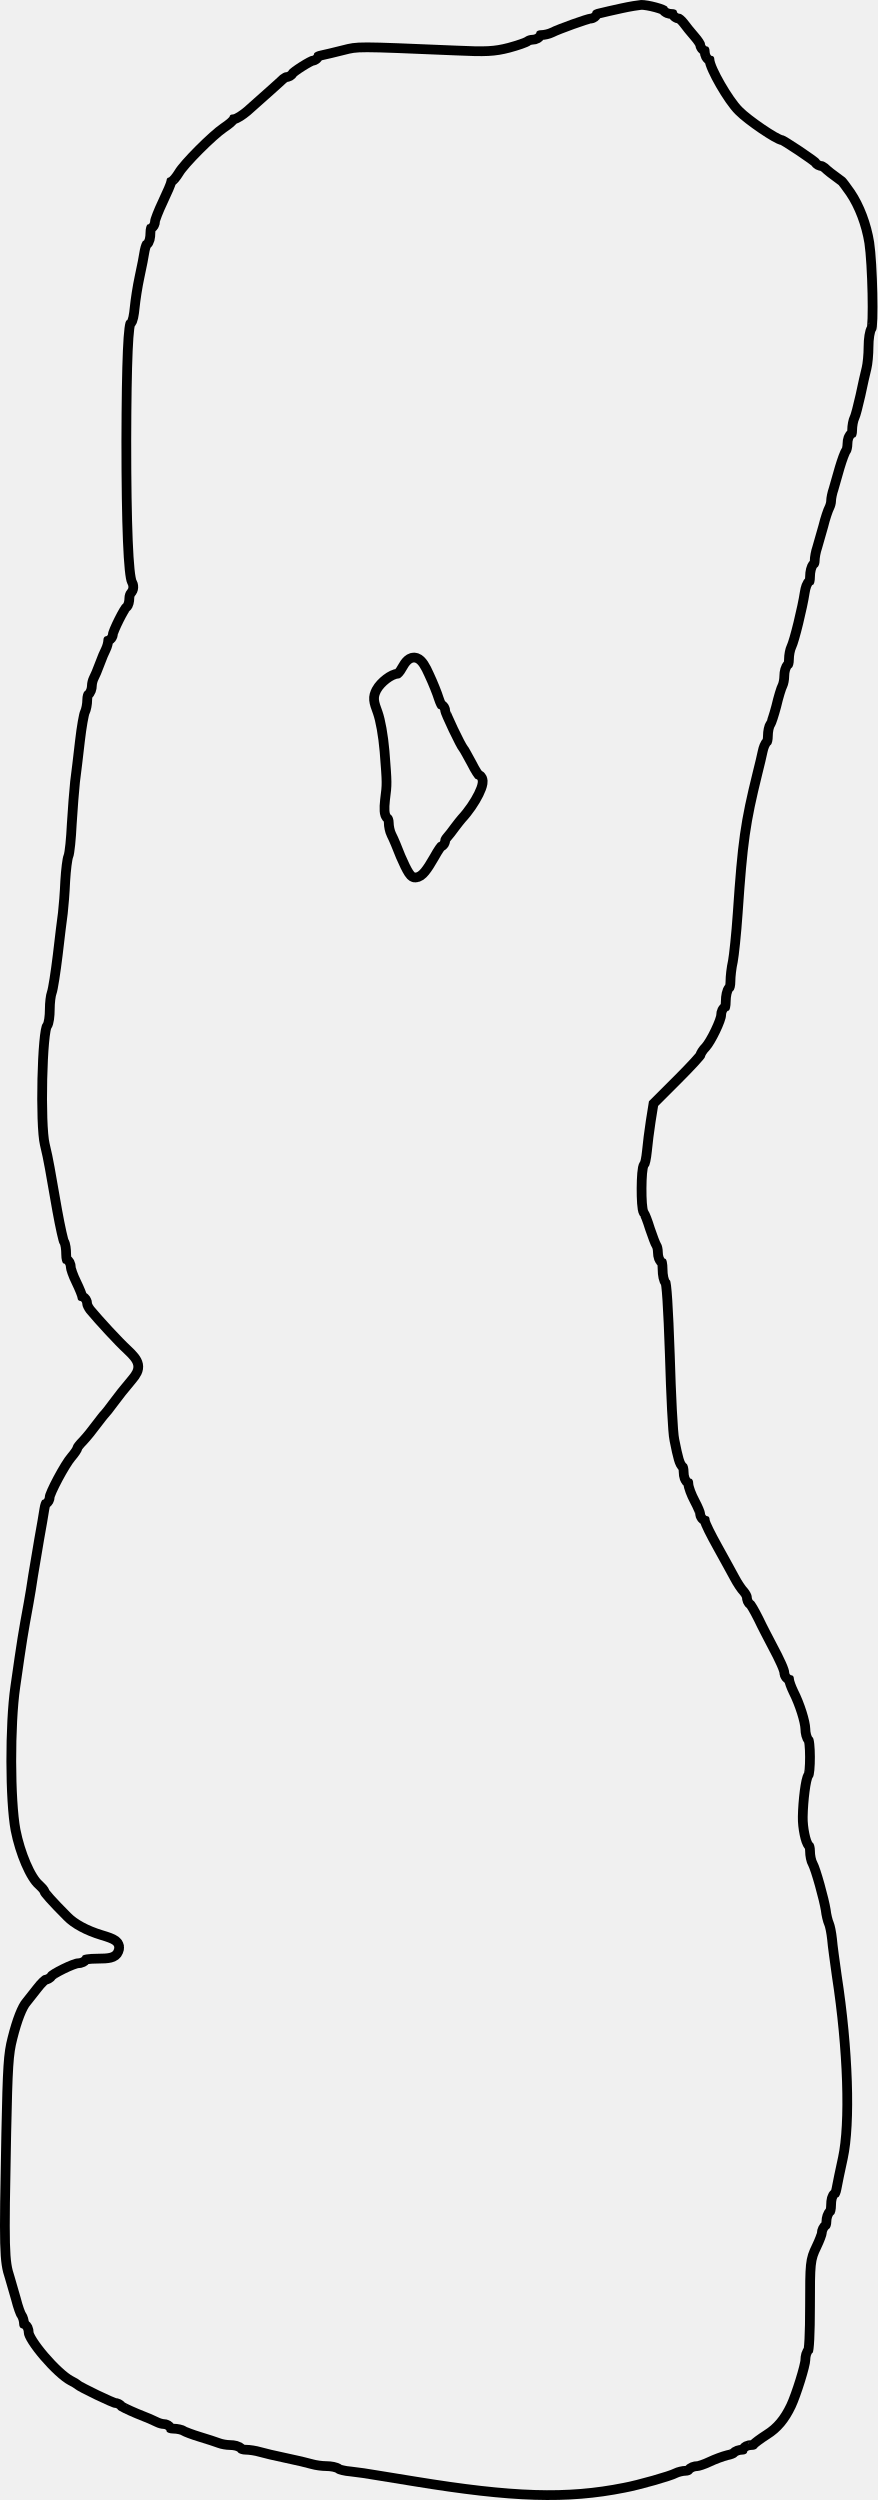
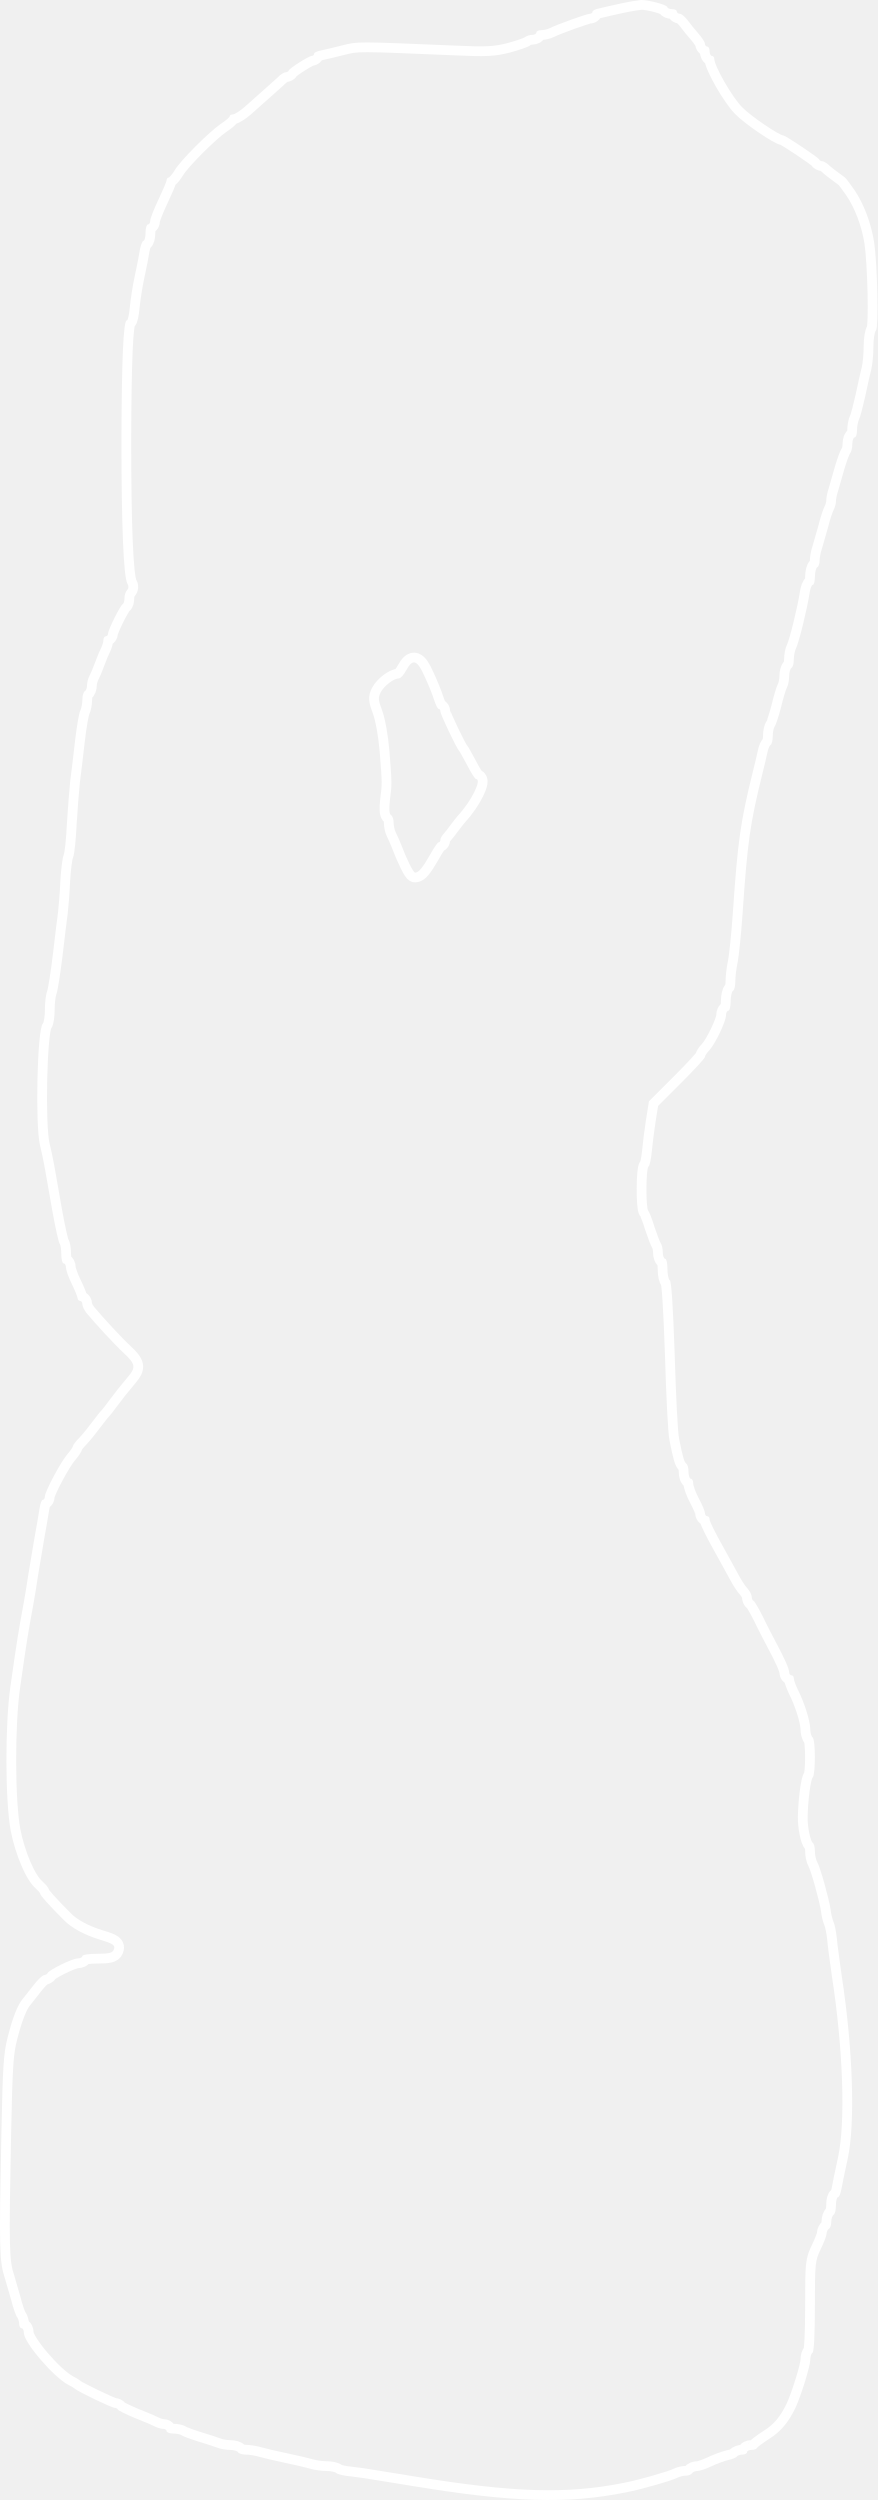
<svg xmlns="http://www.w3.org/2000/svg" width="1080" height="3077" viewBox="0 0 1080 3077" fill="none">
  <mask id="path-1-inside-1_489_2962" fill="white">
    <path d="M763.885 4.33C753.515 6.634 741.705 9.226 737.384 10.378C732.776 11.242 729.319 12.971 729.319 14.411C729.319 15.851 727.591 17.003 725.862 17.003C722.118 17.003 685.247 30.252 676.894 34.572C674.013 36.013 669.117 37.165 665.948 37.165C662.78 37.165 660.187 38.317 660.187 40.045C660.187 41.485 657.883 42.925 655.002 42.925C652.122 42.925 648.665 44.077 646.937 45.229C645.497 46.669 635.415 50.126 624.757 53.006C608.05 57.326 598.257 57.902 561.386 56.174C437.525 50.99 440.694 50.99 421.106 55.886C410.736 58.478 398.926 61.359 394.606 62.223C389.997 63.087 386.54 64.815 386.54 66.255C386.54 67.695 385.1 68.847 383.66 68.847C380.203 68.847 356.583 83.825 355.431 86.705C354.855 88.145 353.127 89.009 351.398 89.009C349.958 89.009 347.078 90.737 344.773 92.465C341.029 96.21 318.561 116.083 300.414 132.213C294.941 136.821 288.604 140.854 286.587 140.854C284.571 140.854 282.843 141.718 282.843 142.87C282.843 144.31 277.946 148.342 271.897 152.375C257.782 161.879 221.776 197.882 215.151 209.403C211.982 214.588 208.526 218.62 207.374 218.62C206.221 218.62 205.069 220.06 205.069 221.788C205.069 223.516 200.46 234.173 194.988 245.694C189.515 257.215 184.906 269.024 184.906 271.616C184.906 274.209 183.754 276.225 182.025 276.225C180.585 276.225 179.145 280.833 179.145 286.306C179.145 291.778 177.993 296.387 176.552 296.387C175.4 296.387 173.384 301.283 172.232 307.043C171.367 313.092 168.487 327.781 165.895 339.59C163.302 351.399 160.71 368.681 159.846 377.609C158.981 386.826 157.541 394.315 156.101 394.315C151.78 394.315 149.764 443.855 149.476 542.647C149.476 646.336 152.068 709.125 156.677 718.054C158.693 721.51 158.405 724.391 156.389 726.407C154.661 728.135 153.22 732.455 153.22 735.912C153.22 739.368 152.356 742.824 151.204 743.4C148.324 744.552 133.057 775.083 133.057 779.691C133.057 781.419 131.905 783.148 130.176 783.148C128.736 783.148 127.296 785.164 127.296 787.468C127.296 789.772 126.144 794.093 124.703 796.973C123.263 799.565 119.807 807.63 117.214 814.83C114.622 822.031 111.165 830.096 109.725 832.688C108.285 835.568 107.132 840.465 107.132 843.345C107.132 846.513 105.98 849.969 104.252 850.833C102.812 851.698 101.371 856.306 101.371 861.202C101.371 865.811 100.219 871.859 98.779 874.74C97.339 877.332 94.458 893.749 92.442 911.319C90.426 928.6 87.833 951.354 86.393 961.723C85.241 972.092 83.512 995.422 82.36 1013.57C81.496 1031.71 79.768 1049.28 78.328 1052.45C76.887 1055.62 75.159 1069.73 74.295 1084.13C73.719 1098.25 72.278 1115.82 71.414 1123.02C70.262 1130.22 67.67 1153.55 65.077 1174.86C62.485 1196.17 59.316 1216.62 57.876 1220.37C56.436 1224.11 55.284 1233.91 55.284 1241.97C55.284 1250.32 54.131 1258.39 52.691 1259.83C45.778 1267.03 43.185 1384.54 49.235 1409.6C51.251 1417.38 53.843 1430.34 55.284 1438.4C56.724 1446.18 60.757 1469.8 64.501 1490.82C68.246 1511.56 72.278 1529.71 73.431 1530.86C74.583 1532.01 75.447 1538.06 75.447 1544.11C75.447 1550.16 76.887 1555.05 78.328 1555.05C80.056 1555.05 81.208 1557.36 81.208 1560.24C81.208 1563.12 84.377 1572.33 88.409 1580.4C92.442 1588.75 95.611 1596.53 95.611 1598.26C95.611 1599.7 97.051 1601.14 98.491 1601.14C100.219 1601.14 101.371 1603.15 101.371 1605.46C101.371 1607.76 103.676 1612.37 106.268 1615.83C117.79 1629.65 141.122 1655 152.644 1665.65C166.471 1678.62 167.335 1682.94 158.117 1693.88C146.307 1707.99 143.139 1712.03 134.497 1723.55C129.888 1729.88 125.28 1735.64 124.415 1736.51C123.263 1737.37 118.943 1743.13 114.046 1749.47C109.437 1755.81 102.236 1764.73 97.915 1769.34C93.306 1773.95 89.85 1778.56 89.85 1779.71C89.85 1780.86 86.969 1785.18 83.224 1789.5C74.871 1799.01 55.284 1835.88 55.284 1841.64C55.284 1843.94 54.131 1845.96 52.691 1845.96C51.251 1845.96 49.523 1850.85 48.658 1856.61C47.794 1862.66 44.914 1879.08 42.321 1893.48C40.017 1907.59 36.56 1927.76 34.832 1938.13C33.392 1948.49 30.799 1963.76 29.359 1971.82C22.158 2011.28 21.582 2014.45 12.94 2074.94C6.027 2122.46 6.315 2216.36 13.228 2253.51C18.989 2282.89 32.24 2314.29 43.762 2324.08C46.93 2326.96 49.523 2329.84 49.523 2330.99C49.523 2332.72 59.892 2344.53 78.616 2363.25C88.121 2373.04 104.252 2381.68 123.263 2387.44C139.682 2392.34 142.274 2394.36 139.97 2399.83C138.53 2403.57 134.209 2404.72 119.807 2404.72C109.437 2404.72 101.371 2405.88 101.371 2407.61C101.371 2409.05 98.491 2410.49 95.323 2410.49C88.985 2410.49 60.468 2424.6 58.74 2428.34C58.164 2429.78 56.148 2430.65 54.419 2430.94C52.403 2430.94 46.354 2436.7 40.881 2443.9C35.408 2450.81 29.359 2458.3 27.919 2460.31C21.87 2467.23 15.245 2484.22 9.484 2507.26C4.299 2527.42 3.435 2542.98 1.706 2625.35C-1.174 2769.08 -0.886 2783.48 6.315 2805.08C7.467 2809.11 10.924 2820.63 13.805 2831C16.397 2841.37 19.854 2850.87 21.294 2852.31C22.446 2854.04 23.598 2857.5 23.598 2860.38C23.598 2863.26 25.038 2865.56 26.479 2865.56C28.207 2865.56 29.359 2868.16 29.359 2871.32C29.359 2883.13 65.941 2925.76 84.088 2935.27C88.121 2937.28 91.866 2939.59 92.73 2940.45C95.611 2943.33 137.378 2963.49 140.834 2963.49C142.563 2963.49 144.579 2964.36 145.155 2965.8C145.731 2966.95 155.237 2971.56 166.183 2976.17C177.417 2980.49 188.65 2985.38 191.243 2986.82C194.123 2988.26 198.444 2989.41 200.749 2989.41C203.053 2989.41 205.069 2990.57 205.069 2992.29C205.069 2993.73 208.814 2995.17 213.135 2995.17C217.455 2995.17 222.352 2996.33 223.792 2997.48C225.521 2998.63 234.45 3002.09 243.956 3004.97C253.462 3007.85 264.119 3011.3 267.864 3012.74C271.609 3014.18 278.234 3015.34 282.843 3015.34C287.451 3015.34 292.06 3016.49 292.924 3018.22C293.788 3019.66 298.109 3021.1 302.142 3021.1C306.463 3021.1 313.664 3022.25 318.561 3023.69C323.458 3025.13 337.86 3028.59 350.534 3031.18C363.208 3033.77 377.611 3037.23 382.508 3038.67C387.404 3040.11 395.758 3041.26 401.231 3041.26C406.704 3041.26 412.465 3042.41 413.905 3043.85C415.633 3045.29 423.411 3047.31 431.188 3047.88C439.253 3048.75 453.368 3050.76 462.873 3052.49C472.379 3053.93 493.119 3057.39 508.961 3059.98C630.23 3079.85 697.922 3082.16 769.646 3067.76C786.929 3064.59 827.544 3053.07 833.593 3049.61C836.473 3048.17 841.37 3047.02 844.251 3047.02C847.419 3047.02 850.876 3045.58 851.74 3044.14C852.604 3042.41 855.773 3041.26 858.653 3041.26C861.246 3041.26 869.023 3038.67 875.648 3035.5C882.273 3032.33 891.779 3028.87 896.388 3027.72C901.284 3026.86 905.893 3024.84 906.757 3023.69C907.622 3022.25 910.79 3021.1 913.959 3021.1C916.839 3021.1 919.432 3019.66 919.432 3018.22C919.432 3016.49 922.024 3015.34 924.904 3015.34C928.073 3015.34 930.953 3014.47 931.53 3013.03C932.106 3011.88 939.019 3006.7 947.084 3001.51C960.911 2992.87 970.704 2981.06 979.058 2963.49C985.683 2949.38 997.205 2912.51 997.205 2905.02C997.205 2900.99 998.357 2896.67 1000.09 2895.81C1001.81 2894.65 1002.97 2872.48 1002.97 2838.49C1002.97 2785.21 1003.25 2782.61 1010.17 2768.21C1014.2 2759.86 1017.37 2751.51 1017.37 2749.2C1017.37 2746.9 1018.81 2744.02 1020.25 2743.15C1021.98 2742.29 1023.13 2738.26 1023.13 2734.51C1023.13 2730.77 1024.57 2726.74 1026.01 2725.87C1027.74 2725.01 1028.89 2719.54 1028.89 2714.06C1028.89 2708.59 1030.04 2704.27 1031.48 2704.27C1032.63 2704.27 1034.65 2699.95 1035.52 2694.77C1036.38 2689.87 1039.84 2672.88 1043.29 2657.32C1052.8 2613.54 1049.92 2521.95 1035.8 2430.65C1033.5 2413.94 1030.62 2393.78 1030.04 2386C1029.18 2377.94 1027.45 2369.01 1026.01 2365.84C1024.57 2362.67 1022.84 2355.47 1022.27 2350C1020.25 2336.75 1009.59 2298.16 1005.85 2291.82C1004.12 2288.94 1002.97 2282.89 1002.97 2278.28C1002.97 2273.39 1001.81 2269.07 1000.37 2268.2C997.493 2266.19 993.748 2248.62 994.036 2236.23C994.324 2216.64 997.781 2189.86 1000.37 2187.55C1003.83 2183.81 1003.83 2140.61 1000.09 2138.3C998.645 2137.44 997.205 2132.25 997.205 2127.36C996.917 2117.56 990.004 2095.39 981.938 2079.55C979.346 2074.07 977.041 2068.02 977.041 2065.72C977.041 2063.7 975.889 2061.98 974.161 2061.98C972.721 2061.98 971.28 2060.25 971.28 2058.23C971.28 2053.91 965.807 2041.53 955.15 2021.65C951.405 2014.45 943.916 2000.34 939.019 1989.97C933.834 1979.6 928.649 1970.67 927.497 1970.38C926.057 1969.81 925.193 1967.5 925.193 1965.2C925.193 1962.9 922.888 1958.58 920.296 1955.41C917.415 1952.53 912.518 1945.04 909.35 1938.99C906.181 1932.94 896.676 1915.95 888.61 1901.26C880.257 1886.28 873.344 1872.46 873.344 1870.15C873.344 1867.85 872.191 1866.12 870.463 1866.12C869.023 1866.12 867.583 1864.39 867.583 1862.09C867.583 1860.07 864.414 1852.29 860.381 1844.81C856.349 1837.32 853.18 1828.68 853.18 1825.51C853.18 1822.63 852.028 1820.04 850.3 1820.04C848.859 1820.04 847.419 1816.29 847.419 1811.68C847.419 1806.79 846.267 1802.47 844.827 1801.6C842.234 1799.87 840.506 1794.11 835.897 1771.07C834.169 1763.87 831.865 1717.21 830.424 1667.38C828.408 1609.2 826.392 1576.37 824.375 1575.79C822.935 1575.21 821.495 1568.88 821.495 1561.97C821.495 1555.05 820.343 1549.29 818.614 1549.29C817.174 1549.29 815.734 1545.55 815.734 1541.23C815.734 1536.91 814.582 1532.01 813.429 1530.57C812.277 1528.84 808.821 1519.91 805.652 1510.41C802.772 1500.9 799.315 1491.98 797.875 1490.25C794.706 1486.79 794.994 1437.83 798.163 1435.81C799.603 1434.95 801.331 1426.59 802.195 1417.67C803.06 1408.45 805.076 1392.03 806.804 1381.09L809.973 1361.21L838.778 1332.41C854.62 1316.57 867.583 1302.46 867.583 1301.02C867.583 1299.58 869.887 1295.83 873.056 1292.66C880.257 1284.89 893.507 1257.24 893.507 1250.04C893.507 1246.58 894.947 1243.99 896.388 1243.99C898.116 1243.99 899.268 1238.8 899.268 1232.75C899.268 1226.42 900.708 1220.37 902.149 1219.5C903.877 1218.64 905.029 1213.46 905.029 1207.98C905.029 1202.51 906.181 1191.85 907.91 1184.37C909.35 1176.88 912.23 1149.8 913.959 1124.46C920.008 1035.74 923.176 1013.86 938.155 953.082C940.747 942.713 943.628 930.904 944.492 926.296C945.356 921.975 947.084 917.655 948.525 916.791C949.965 915.927 951.117 911.031 951.117 905.846C951.117 900.95 952.269 895.477 953.709 893.749C954.862 892.309 958.318 881.94 961.199 870.995C963.791 859.762 967.248 848.529 968.688 845.937C970.128 843.057 971.28 837.008 971.28 832.4C971.28 827.503 972.721 822.895 974.161 822.031C975.889 821.167 977.041 816.559 977.041 811.662C977.041 807.054 978.194 801.005 979.634 798.125C983.378 790.924 993.748 748.009 996.341 730.439C997.205 724.679 998.933 719.782 1000.37 719.782C1001.81 719.782 1002.97 715.462 1002.97 709.99C1002.97 704.517 1004.41 699.045 1005.85 698.181C1007.57 697.317 1008.73 693.572 1008.73 690.404C1008.73 686.948 1009.88 680.323 1011.61 675.427C1013.05 670.53 1016.5 658.721 1019.1 649.217C1021.4 639.712 1024.86 629.631 1026.3 627.039C1027.74 624.158 1028.89 619.838 1028.89 616.958C1028.89 614.365 1030.04 608.317 1031.77 603.421C1033.21 598.524 1036.67 586.715 1039.26 577.21C1042.14 567.706 1045.31 558.777 1046.75 557.337C1047.9 555.609 1049.05 550.712 1049.05 546.392C1049.05 542.071 1050.49 538.327 1051.93 538.327C1053.66 538.327 1054.81 534.295 1054.81 529.686C1054.81 524.79 1055.97 518.741 1057.41 515.861C1058.85 513.269 1062.02 500.596 1064.9 487.923C1067.49 475.25 1070.95 460.272 1072.39 454.512C1073.83 448.751 1074.98 436.366 1074.98 426.862C1074.98 417.645 1076.42 408.428 1078.15 406.7C1081.6 403.244 1079.88 324.613 1075.84 297.827C1072.1 274.497 1063.17 250.879 1051.65 233.885C1046.46 226.397 1041.28 219.484 1040.12 218.62C1027.74 209.691 1021.98 205.083 1018.81 201.915C1016.5 200.187 1013.62 198.458 1012.18 198.458C1010.46 198.458 1008.73 197.594 1008.15 196.154C1007.29 193.85 966.672 166.776 964.367 166.776C959.182 166.776 924.328 143.158 913.671 132.213C901.572 120.404 879.105 81.232 879.105 72.304C879.105 70.575 877.952 68.847 876.224 68.847C874.784 68.847 873.344 66.255 873.344 63.087C873.344 59.919 872.191 57.326 870.463 57.326C869.023 57.326 867.583 55.598 867.583 53.582C867.583 51.854 863.838 46.093 859.517 41.197C855.197 36.3 849.148 28.812 845.979 24.492C842.81 20.459 838.778 17.003 836.761 17.003C834.745 17.003 833.017 15.563 833.017 14.123C833.017 12.395 830.424 11.242 827.256 11.242C824.087 11.242 821.495 10.09 821.495 8.938C821.495 6.058 797.875 -0.279 788.945 0.01C785.489 0.298 774.255 2.026 763.885 4.33ZM522.788 832.976C527.396 842.769 532.581 855.73 534.31 861.49C536.326 867.539 538.63 872.435 539.783 872.435C541.223 872.435 542.087 873.875 542.087 875.892C542.087 879.348 562.25 921.687 565.131 924.28C565.995 925.144 570.316 933.208 575.213 942.137C579.821 951.354 584.718 958.843 585.87 958.843C593.648 958.843 580.109 986.205 563.691 1003.77C562.25 1005.5 558.218 1010.4 555.049 1014.72C551.881 1019.33 547.56 1024.51 545.832 1026.53C543.815 1028.83 542.087 1031.71 542.087 1033.44C542.087 1035.17 541.223 1036.61 540.071 1036.61C538.63 1036.61 534.022 1043.52 529.413 1051.87C520.195 1068 515.298 1074.05 510.978 1074.05C508.673 1074.05 500.896 1058.5 492.542 1036.61C490.814 1032.58 488.51 1027.1 487.07 1024.51C485.629 1021.63 484.477 1016.16 484.477 1012.42C484.477 1008.38 483.037 1004.35 481.309 1003.2C479.004 1002.05 478.716 995.71 479.868 985.053C482.461 964.891 482.461 964.603 479.292 924.28C477.564 904.118 474.107 885.108 470.651 875.315C465.466 861.49 465.178 858.898 468.634 851.986C472.955 843.921 484.765 834.992 490.814 834.992C493.119 834.992 497.151 830.384 500.032 824.911C508.097 810.222 513.57 811.95 522.788 832.976Z" />
  </mask>
-   <path d="M763.885 4.33C753.515 6.634 741.705 9.226 737.384 10.378C732.776 11.242 729.319 12.971 729.319 14.411C729.319 15.851 727.591 17.003 725.862 17.003C722.118 17.003 685.247 30.252 676.894 34.572C674.013 36.013 669.117 37.165 665.948 37.165C662.78 37.165 660.187 38.317 660.187 40.045C660.187 41.485 657.883 42.925 655.002 42.925C652.122 42.925 648.665 44.077 646.937 45.229C645.497 46.669 635.415 50.126 624.757 53.006C608.05 57.326 598.257 57.902 561.386 56.174C437.525 50.99 440.694 50.99 421.106 55.886C410.736 58.478 398.926 61.359 394.606 62.223C389.997 63.087 386.54 64.815 386.54 66.255C386.54 67.695 385.1 68.847 383.66 68.847C380.203 68.847 356.583 83.825 355.431 86.705C354.855 88.145 353.127 89.009 351.398 89.009C349.958 89.009 347.078 90.737 344.773 92.465C341.029 96.21 318.561 116.083 300.414 132.213C294.941 136.821 288.604 140.854 286.587 140.854C284.571 140.854 282.843 141.718 282.843 142.87C282.843 144.31 277.946 148.342 271.897 152.375C257.782 161.879 221.776 197.882 215.151 209.403C211.982 214.588 208.526 218.62 207.374 218.62C206.221 218.62 205.069 220.06 205.069 221.788C205.069 223.516 200.46 234.173 194.988 245.694C189.515 257.215 184.906 269.024 184.906 271.616C184.906 274.209 183.754 276.225 182.025 276.225C180.585 276.225 179.145 280.833 179.145 286.306C179.145 291.778 177.993 296.387 176.552 296.387C175.4 296.387 173.384 301.283 172.232 307.043C171.367 313.092 168.487 327.781 165.895 339.59C163.302 351.399 160.71 368.681 159.846 377.609C158.981 386.826 157.541 394.315 156.101 394.315C151.78 394.315 149.764 443.855 149.476 542.647C149.476 646.336 152.068 709.125 156.677 718.054C158.693 721.51 158.405 724.391 156.389 726.407C154.661 728.135 153.22 732.455 153.22 735.912C153.22 739.368 152.356 742.824 151.204 743.4C148.324 744.552 133.057 775.083 133.057 779.691C133.057 781.419 131.905 783.148 130.176 783.148C128.736 783.148 127.296 785.164 127.296 787.468C127.296 789.772 126.144 794.093 124.703 796.973C123.263 799.565 119.807 807.63 117.214 814.83C114.622 822.031 111.165 830.096 109.725 832.688C108.285 835.568 107.132 840.465 107.132 843.345C107.132 846.513 105.98 849.969 104.252 850.833C102.812 851.698 101.371 856.306 101.371 861.202C101.371 865.811 100.219 871.859 98.779 874.74C97.339 877.332 94.458 893.749 92.442 911.319C90.426 928.6 87.833 951.354 86.393 961.723C85.241 972.092 83.512 995.422 82.36 1013.57C81.496 1031.71 79.768 1049.28 78.328 1052.45C76.887 1055.62 75.159 1069.73 74.295 1084.13C73.719 1098.25 72.278 1115.82 71.414 1123.02C70.262 1130.22 67.67 1153.55 65.077 1174.86C62.485 1196.17 59.316 1216.62 57.876 1220.37C56.436 1224.11 55.284 1233.91 55.284 1241.97C55.284 1250.32 54.131 1258.39 52.691 1259.83C45.778 1267.03 43.185 1384.54 49.235 1409.6C51.251 1417.38 53.843 1430.34 55.284 1438.4C56.724 1446.18 60.757 1469.8 64.501 1490.82C68.246 1511.56 72.278 1529.71 73.431 1530.86C74.583 1532.01 75.447 1538.06 75.447 1544.11C75.447 1550.16 76.887 1555.05 78.328 1555.05C80.056 1555.05 81.208 1557.36 81.208 1560.24C81.208 1563.12 84.377 1572.33 88.409 1580.4C92.442 1588.75 95.611 1596.53 95.611 1598.26C95.611 1599.7 97.051 1601.14 98.491 1601.14C100.219 1601.14 101.371 1603.15 101.371 1605.46C101.371 1607.76 103.676 1612.37 106.268 1615.83C117.79 1629.65 141.122 1655 152.644 1665.65C166.471 1678.62 167.335 1682.94 158.117 1693.88C146.307 1707.99 143.139 1712.03 134.497 1723.55C129.888 1729.88 125.28 1735.64 124.415 1736.51C123.263 1737.37 118.943 1743.13 114.046 1749.47C109.437 1755.81 102.236 1764.73 97.915 1769.34C93.306 1773.95 89.85 1778.56 89.85 1779.71C89.85 1780.86 86.969 1785.18 83.224 1789.5C74.871 1799.01 55.284 1835.88 55.284 1841.64C55.284 1843.94 54.131 1845.96 52.691 1845.96C51.251 1845.96 49.523 1850.85 48.658 1856.61C47.794 1862.66 44.914 1879.08 42.321 1893.48C40.017 1907.59 36.56 1927.76 34.832 1938.13C33.392 1948.49 30.799 1963.76 29.359 1971.82C22.158 2011.28 21.582 2014.45 12.94 2074.94C6.027 2122.46 6.315 2216.36 13.228 2253.51C18.989 2282.89 32.24 2314.29 43.762 2324.08C46.93 2326.96 49.523 2329.84 49.523 2330.99C49.523 2332.72 59.892 2344.53 78.616 2363.25C88.121 2373.04 104.252 2381.68 123.263 2387.44C139.682 2392.34 142.274 2394.36 139.97 2399.83C138.53 2403.57 134.209 2404.72 119.807 2404.72C109.437 2404.72 101.371 2405.88 101.371 2407.61C101.371 2409.05 98.491 2410.49 95.323 2410.49C88.985 2410.49 60.468 2424.6 58.74 2428.34C58.164 2429.78 56.148 2430.65 54.419 2430.94C52.403 2430.94 46.354 2436.7 40.881 2443.9C35.408 2450.81 29.359 2458.3 27.919 2460.31C21.87 2467.23 15.245 2484.22 9.484 2507.26C4.299 2527.42 3.435 2542.98 1.706 2625.35C-1.174 2769.08 -0.886 2783.48 6.315 2805.08C7.467 2809.11 10.924 2820.63 13.805 2831C16.397 2841.37 19.854 2850.87 21.294 2852.31C22.446 2854.04 23.598 2857.5 23.598 2860.38C23.598 2863.26 25.038 2865.56 26.479 2865.56C28.207 2865.56 29.359 2868.16 29.359 2871.32C29.359 2883.13 65.941 2925.76 84.088 2935.27C88.121 2937.28 91.866 2939.59 92.73 2940.45C95.611 2943.33 137.378 2963.49 140.834 2963.49C142.563 2963.49 144.579 2964.36 145.155 2965.8C145.731 2966.95 155.237 2971.56 166.183 2976.17C177.417 2980.49 188.65 2985.38 191.243 2986.82C194.123 2988.26 198.444 2989.41 200.749 2989.41C203.053 2989.41 205.069 2990.57 205.069 2992.29C205.069 2993.73 208.814 2995.17 213.135 2995.17C217.455 2995.17 222.352 2996.33 223.792 2997.48C225.521 2998.63 234.45 3002.09 243.956 3004.97C253.462 3007.85 264.119 3011.3 267.864 3012.74C271.609 3014.18 278.234 3015.34 282.843 3015.34C287.451 3015.34 292.06 3016.49 292.924 3018.22C293.788 3019.66 298.109 3021.1 302.142 3021.1C306.463 3021.1 313.664 3022.25 318.561 3023.69C323.458 3025.13 337.86 3028.59 350.534 3031.18C363.208 3033.77 377.611 3037.23 382.508 3038.67C387.404 3040.11 395.758 3041.26 401.231 3041.26C406.704 3041.26 412.465 3042.41 413.905 3043.85C415.633 3045.29 423.411 3047.31 431.188 3047.88C439.253 3048.75 453.368 3050.76 462.873 3052.49C472.379 3053.93 493.119 3057.39 508.961 3059.98C630.23 3079.85 697.922 3082.16 769.646 3067.76C786.929 3064.59 827.544 3053.07 833.593 3049.61C836.473 3048.17 841.37 3047.02 844.251 3047.02C847.419 3047.02 850.876 3045.58 851.74 3044.14C852.604 3042.41 855.773 3041.26 858.653 3041.26C861.246 3041.26 869.023 3038.67 875.648 3035.5C882.273 3032.33 891.779 3028.87 896.388 3027.72C901.284 3026.86 905.893 3024.84 906.757 3023.69C907.622 3022.25 910.79 3021.1 913.959 3021.1C916.839 3021.1 919.432 3019.66 919.432 3018.22C919.432 3016.49 922.024 3015.34 924.904 3015.34C928.073 3015.34 930.953 3014.47 931.53 3013.03C932.106 3011.88 939.019 3006.7 947.084 3001.51C960.911 2992.87 970.704 2981.06 979.058 2963.49C985.683 2949.38 997.205 2912.51 997.205 2905.02C997.205 2900.99 998.357 2896.67 1000.09 2895.81C1001.81 2894.65 1002.97 2872.48 1002.97 2838.49C1002.97 2785.21 1003.25 2782.61 1010.17 2768.21C1014.2 2759.86 1017.37 2751.51 1017.37 2749.2C1017.37 2746.9 1018.81 2744.02 1020.25 2743.15C1021.98 2742.29 1023.13 2738.26 1023.13 2734.51C1023.13 2730.77 1024.57 2726.74 1026.01 2725.87C1027.74 2725.01 1028.89 2719.54 1028.89 2714.06C1028.89 2708.59 1030.04 2704.27 1031.48 2704.27C1032.63 2704.27 1034.65 2699.95 1035.52 2694.77C1036.38 2689.87 1039.84 2672.88 1043.29 2657.32C1052.8 2613.54 1049.92 2521.95 1035.8 2430.65C1033.5 2413.94 1030.62 2393.78 1030.04 2386C1029.18 2377.94 1027.45 2369.01 1026.01 2365.84C1024.57 2362.67 1022.84 2355.47 1022.27 2350C1020.25 2336.75 1009.59 2298.16 1005.85 2291.82C1004.12 2288.94 1002.97 2282.89 1002.97 2278.28C1002.97 2273.39 1001.81 2269.07 1000.37 2268.2C997.493 2266.19 993.748 2248.62 994.036 2236.23C994.324 2216.64 997.781 2189.86 1000.37 2187.55C1003.83 2183.81 1003.83 2140.61 1000.09 2138.3C998.645 2137.44 997.205 2132.25 997.205 2127.36C996.917 2117.56 990.004 2095.39 981.938 2079.55C979.346 2074.07 977.041 2068.02 977.041 2065.72C977.041 2063.7 975.889 2061.98 974.161 2061.98C972.721 2061.98 971.28 2060.25 971.28 2058.23C971.28 2053.91 965.807 2041.53 955.15 2021.65C951.405 2014.45 943.916 2000.34 939.019 1989.97C933.834 1979.6 928.649 1970.67 927.497 1970.38C926.057 1969.81 925.193 1967.5 925.193 1965.2C925.193 1962.9 922.888 1958.58 920.296 1955.41C917.415 1952.53 912.518 1945.04 909.35 1938.99C906.181 1932.94 896.676 1915.95 888.61 1901.26C880.257 1886.28 873.344 1872.46 873.344 1870.15C873.344 1867.85 872.191 1866.12 870.463 1866.12C869.023 1866.12 867.583 1864.39 867.583 1862.09C867.583 1860.07 864.414 1852.29 860.381 1844.81C856.349 1837.32 853.18 1828.68 853.18 1825.51C853.18 1822.63 852.028 1820.04 850.3 1820.04C848.859 1820.04 847.419 1816.29 847.419 1811.68C847.419 1806.79 846.267 1802.47 844.827 1801.6C842.234 1799.87 840.506 1794.11 835.897 1771.07C834.169 1763.87 831.865 1717.21 830.424 1667.38C828.408 1609.2 826.392 1576.37 824.375 1575.79C822.935 1575.21 821.495 1568.88 821.495 1561.97C821.495 1555.05 820.343 1549.29 818.614 1549.29C817.174 1549.29 815.734 1545.55 815.734 1541.23C815.734 1536.91 814.582 1532.01 813.429 1530.57C812.277 1528.84 808.821 1519.91 805.652 1510.41C802.772 1500.9 799.315 1491.98 797.875 1490.25C794.706 1486.79 794.994 1437.83 798.163 1435.81C799.603 1434.95 801.331 1426.59 802.195 1417.67C803.06 1408.45 805.076 1392.03 806.804 1381.09L809.973 1361.21L838.778 1332.41C854.62 1316.57 867.583 1302.46 867.583 1301.02C867.583 1299.58 869.887 1295.83 873.056 1292.66C880.257 1284.89 893.507 1257.24 893.507 1250.04C893.507 1246.58 894.947 1243.99 896.388 1243.99C898.116 1243.99 899.268 1238.8 899.268 1232.75C899.268 1226.42 900.708 1220.37 902.149 1219.5C903.877 1218.64 905.029 1213.46 905.029 1207.98C905.029 1202.51 906.181 1191.85 907.91 1184.37C909.35 1176.88 912.23 1149.8 913.959 1124.46C920.008 1035.74 923.176 1013.86 938.155 953.082C940.747 942.713 943.628 930.904 944.492 926.296C945.356 921.975 947.084 917.655 948.525 916.791C949.965 915.927 951.117 911.031 951.117 905.846C951.117 900.95 952.269 895.477 953.709 893.749C954.862 892.309 958.318 881.94 961.199 870.995C963.791 859.762 967.248 848.529 968.688 845.937C970.128 843.057 971.28 837.008 971.28 832.4C971.28 827.503 972.721 822.895 974.161 822.031C975.889 821.167 977.041 816.559 977.041 811.662C977.041 807.054 978.194 801.005 979.634 798.125C983.378 790.924 993.748 748.009 996.341 730.439C997.205 724.679 998.933 719.782 1000.37 719.782C1001.81 719.782 1002.97 715.462 1002.97 709.99C1002.97 704.517 1004.41 699.045 1005.85 698.181C1007.57 697.317 1008.73 693.572 1008.73 690.404C1008.73 686.948 1009.88 680.323 1011.61 675.427C1013.05 670.53 1016.5 658.721 1019.1 649.217C1021.4 639.712 1024.86 629.631 1026.3 627.039C1027.74 624.158 1028.89 619.838 1028.89 616.958C1028.89 614.365 1030.04 608.317 1031.77 603.421C1033.21 598.524 1036.67 586.715 1039.26 577.21C1042.14 567.706 1045.31 558.777 1046.75 557.337C1047.9 555.609 1049.05 550.712 1049.05 546.392C1049.05 542.071 1050.49 538.327 1051.93 538.327C1053.66 538.327 1054.81 534.295 1054.81 529.686C1054.81 524.79 1055.97 518.741 1057.41 515.861C1058.85 513.269 1062.02 500.596 1064.9 487.923C1067.49 475.25 1070.95 460.272 1072.39 454.512C1073.83 448.751 1074.98 436.366 1074.98 426.862C1074.98 417.645 1076.42 408.428 1078.15 406.7C1081.6 403.244 1079.88 324.613 1075.84 297.827C1072.1 274.497 1063.17 250.879 1051.65 233.885C1046.46 226.397 1041.28 219.484 1040.12 218.62C1027.74 209.691 1021.98 205.083 1018.81 201.915C1016.5 200.187 1013.62 198.458 1012.18 198.458C1010.46 198.458 1008.73 197.594 1008.15 196.154C1007.29 193.85 966.672 166.776 964.367 166.776C959.182 166.776 924.328 143.158 913.671 132.213C901.572 120.404 879.105 81.232 879.105 72.304C879.105 70.575 877.952 68.847 876.224 68.847C874.784 68.847 873.344 66.255 873.344 63.087C873.344 59.919 872.191 57.326 870.463 57.326C869.023 57.326 867.583 55.598 867.583 53.582C867.583 51.854 863.838 46.093 859.517 41.197C855.197 36.3 849.148 28.812 845.979 24.492C842.81 20.459 838.778 17.003 836.761 17.003C834.745 17.003 833.017 15.563 833.017 14.123C833.017 12.395 830.424 11.242 827.256 11.242C824.087 11.242 821.495 10.09 821.495 8.938C821.495 6.058 797.875 -0.279 788.945 0.01C785.489 0.298 774.255 2.026 763.885 4.33ZM522.788 832.976C527.396 842.769 532.581 855.73 534.31 861.49C536.326 867.539 538.63 872.435 539.783 872.435C541.223 872.435 542.087 873.875 542.087 875.892C542.087 879.348 562.25 921.687 565.131 924.28C565.995 925.144 570.316 933.208 575.213 942.137C579.821 951.354 584.718 958.843 585.87 958.843C593.648 958.843 580.109 986.205 563.691 1003.77C562.25 1005.5 558.218 1010.4 555.049 1014.72C551.881 1019.33 547.56 1024.51 545.832 1026.53C543.815 1028.83 542.087 1031.71 542.087 1033.44C542.087 1035.17 541.223 1036.61 540.071 1036.61C538.63 1036.61 534.022 1043.52 529.413 1051.87C520.195 1068 515.298 1074.05 510.978 1074.05C508.673 1074.05 500.896 1058.5 492.542 1036.61C490.814 1032.58 488.51 1027.1 487.07 1024.51C485.629 1021.63 484.477 1016.16 484.477 1012.42C484.477 1008.38 483.037 1004.35 481.309 1003.2C479.004 1002.05 478.716 995.71 479.868 985.053C482.461 964.891 482.461 964.603 479.292 924.28C477.564 904.118 474.107 885.108 470.651 875.315C465.466 861.49 465.178 858.898 468.634 851.986C472.955 843.921 484.765 834.992 490.814 834.992C493.119 834.992 497.151 830.384 500.032 824.911C508.097 810.222 513.57 811.95 522.788 832.976Z" stroke="black" stroke-width="24" mask="url(#path-1-inside-1_489_2962)" />
+   <path d="M763.885 4.33C753.515 6.634 741.705 9.226 737.384 10.378C732.776 11.242 729.319 12.971 729.319 14.411C729.319 15.851 727.591 17.003 725.862 17.003C722.118 17.003 685.247 30.252 676.894 34.572C674.013 36.013 669.117 37.165 665.948 37.165C662.78 37.165 660.187 38.317 660.187 40.045C660.187 41.485 657.883 42.925 655.002 42.925C652.122 42.925 648.665 44.077 646.937 45.229C645.497 46.669 635.415 50.126 624.757 53.006C608.05 57.326 598.257 57.902 561.386 56.174C437.525 50.99 440.694 50.99 421.106 55.886C410.736 58.478 398.926 61.359 394.606 62.223C389.997 63.087 386.54 64.815 386.54 66.255C386.54 67.695 385.1 68.847 383.66 68.847C380.203 68.847 356.583 83.825 355.431 86.705C354.855 88.145 353.127 89.009 351.398 89.009C349.958 89.009 347.078 90.737 344.773 92.465C341.029 96.21 318.561 116.083 300.414 132.213C294.941 136.821 288.604 140.854 286.587 140.854C284.571 140.854 282.843 141.718 282.843 142.87C282.843 144.31 277.946 148.342 271.897 152.375C257.782 161.879 221.776 197.882 215.151 209.403C211.982 214.588 208.526 218.62 207.374 218.62C206.221 218.62 205.069 220.06 205.069 221.788C205.069 223.516 200.46 234.173 194.988 245.694C189.515 257.215 184.906 269.024 184.906 271.616C184.906 274.209 183.754 276.225 182.025 276.225C180.585 276.225 179.145 280.833 179.145 286.306C179.145 291.778 177.993 296.387 176.552 296.387C175.4 296.387 173.384 301.283 172.232 307.043C171.367 313.092 168.487 327.781 165.895 339.59C163.302 351.399 160.71 368.681 159.846 377.609C158.981 386.826 157.541 394.315 156.101 394.315C151.78 394.315 149.764 443.855 149.476 542.647C149.476 646.336 152.068 709.125 156.677 718.054C158.693 721.51 158.405 724.391 156.389 726.407C154.661 728.135 153.22 732.455 153.22 735.912C153.22 739.368 152.356 742.824 151.204 743.4C148.324 744.552 133.057 775.083 133.057 779.691C133.057 781.419 131.905 783.148 130.176 783.148C128.736 783.148 127.296 785.164 127.296 787.468C127.296 789.772 126.144 794.093 124.703 796.973C123.263 799.565 119.807 807.63 117.214 814.83C114.622 822.031 111.165 830.096 109.725 832.688C108.285 835.568 107.132 840.465 107.132 843.345C107.132 846.513 105.98 849.969 104.252 850.833C102.812 851.698 101.371 856.306 101.371 861.202C101.371 865.811 100.219 871.859 98.779 874.74C97.339 877.332 94.458 893.749 92.442 911.319C90.426 928.6 87.833 951.354 86.393 961.723C85.241 972.092 83.512 995.422 82.36 1013.57C81.496 1031.71 79.768 1049.28 78.328 1052.45C76.887 1055.62 75.159 1069.73 74.295 1084.13C73.719 1098.25 72.278 1115.82 71.414 1123.02C70.262 1130.22 67.67 1153.55 65.077 1174.86C62.485 1196.17 59.316 1216.62 57.876 1220.37C56.436 1224.11 55.284 1233.91 55.284 1241.97C55.284 1250.32 54.131 1258.39 52.691 1259.83C45.778 1267.03 43.185 1384.54 49.235 1409.6C51.251 1417.38 53.843 1430.34 55.284 1438.4C56.724 1446.18 60.757 1469.8 64.501 1490.82C68.246 1511.56 72.278 1529.71 73.431 1530.86C74.583 1532.01 75.447 1538.06 75.447 1544.11C75.447 1550.16 76.887 1555.05 78.328 1555.05C80.056 1555.05 81.208 1557.36 81.208 1560.24C81.208 1563.12 84.377 1572.33 88.409 1580.4C92.442 1588.75 95.611 1596.53 95.611 1598.26C95.611 1599.7 97.051 1601.14 98.491 1601.14C100.219 1601.14 101.371 1603.15 101.371 1605.46C101.371 1607.76 103.676 1612.37 106.268 1615.83C117.79 1629.65 141.122 1655 152.644 1665.65C166.471 1678.62 167.335 1682.94 158.117 1693.88C146.307 1707.99 143.139 1712.03 134.497 1723.55C129.888 1729.88 125.28 1735.64 124.415 1736.51C123.263 1737.37 118.943 1743.13 114.046 1749.47C109.437 1755.81 102.236 1764.73 97.915 1769.34C93.306 1773.95 89.85 1778.56 89.85 1779.71C89.85 1780.86 86.969 1785.18 83.224 1789.5C74.871 1799.01 55.284 1835.88 55.284 1841.64C55.284 1843.94 54.131 1845.96 52.691 1845.96C51.251 1845.96 49.523 1850.85 48.658 1856.61C47.794 1862.66 44.914 1879.08 42.321 1893.48C40.017 1907.59 36.56 1927.76 34.832 1938.13C33.392 1948.49 30.799 1963.76 29.359 1971.82C22.158 2011.28 21.582 2014.45 12.94 2074.94C6.027 2122.46 6.315 2216.36 13.228 2253.51C18.989 2282.89 32.24 2314.29 43.762 2324.08C46.93 2326.96 49.523 2329.84 49.523 2330.99C49.523 2332.72 59.892 2344.53 78.616 2363.25C88.121 2373.04 104.252 2381.68 123.263 2387.44C139.682 2392.34 142.274 2394.36 139.97 2399.83C138.53 2403.57 134.209 2404.72 119.807 2404.72C109.437 2404.72 101.371 2405.88 101.371 2407.61C101.371 2409.05 98.491 2410.49 95.323 2410.49C88.985 2410.49 60.468 2424.6 58.74 2428.34C58.164 2429.78 56.148 2430.65 54.419 2430.94C52.403 2430.94 46.354 2436.7 40.881 2443.9C35.408 2450.81 29.359 2458.3 27.919 2460.31C21.87 2467.23 15.245 2484.22 9.484 2507.26C4.299 2527.42 3.435 2542.98 1.706 2625.35C-1.174 2769.08 -0.886 2783.48 6.315 2805.08C7.467 2809.11 10.924 2820.63 13.805 2831C16.397 2841.37 19.854 2850.87 21.294 2852.31C22.446 2854.04 23.598 2857.5 23.598 2860.38C23.598 2863.26 25.038 2865.56 26.479 2865.56C28.207 2865.56 29.359 2868.16 29.359 2871.32C29.359 2883.13 65.941 2925.76 84.088 2935.27C88.121 2937.28 91.866 2939.59 92.73 2940.45C95.611 2943.33 137.378 2963.49 140.834 2963.49C142.563 2963.49 144.579 2964.36 145.155 2965.8C145.731 2966.95 155.237 2971.56 166.183 2976.17C177.417 2980.49 188.65 2985.38 191.243 2986.82C194.123 2988.26 198.444 2989.41 200.749 2989.41C203.053 2989.41 205.069 2990.57 205.069 2992.29C205.069 2993.73 208.814 2995.17 213.135 2995.17C217.455 2995.17 222.352 2996.33 223.792 2997.48C225.521 2998.63 234.45 3002.09 243.956 3004.97C253.462 3007.85 264.119 3011.3 267.864 3012.74C271.609 3014.18 278.234 3015.34 282.843 3015.34C287.451 3015.34 292.06 3016.49 292.924 3018.22C293.788 3019.66 298.109 3021.1 302.142 3021.1C306.463 3021.1 313.664 3022.25 318.561 3023.69C323.458 3025.13 337.86 3028.59 350.534 3031.18C363.208 3033.77 377.611 3037.23 382.508 3038.67C387.404 3040.11 395.758 3041.26 401.231 3041.26C406.704 3041.26 412.465 3042.41 413.905 3043.85C415.633 3045.29 423.411 3047.31 431.188 3047.88C439.253 3048.75 453.368 3050.76 462.873 3052.49C472.379 3053.93 493.119 3057.39 508.961 3059.98C630.23 3079.85 697.922 3082.16 769.646 3067.76C786.929 3064.59 827.544 3053.07 833.593 3049.61C836.473 3048.17 841.37 3047.02 844.251 3047.02C847.419 3047.02 850.876 3045.58 851.74 3044.14C852.604 3042.41 855.773 3041.26 858.653 3041.26C861.246 3041.26 869.023 3038.67 875.648 3035.5C882.273 3032.33 891.779 3028.87 896.388 3027.72C901.284 3026.86 905.893 3024.84 906.757 3023.69C907.622 3022.25 910.79 3021.1 913.959 3021.1C916.839 3021.1 919.432 3019.66 919.432 3018.22C919.432 3016.49 922.024 3015.34 924.904 3015.34C928.073 3015.34 930.953 3014.47 931.53 3013.03C932.106 3011.88 939.019 3006.7 947.084 3001.51C960.911 2992.87 970.704 2981.06 979.058 2963.49C985.683 2949.38 997.205 2912.51 997.205 2905.02C997.205 2900.99 998.357 2896.67 1000.09 2895.81C1001.81 2894.65 1002.97 2872.48 1002.97 2838.49C1002.97 2785.21 1003.25 2782.61 1010.17 2768.21C1014.2 2759.86 1017.37 2751.51 1017.37 2749.2C1017.37 2746.9 1018.81 2744.02 1020.25 2743.15C1021.98 2742.29 1023.13 2738.26 1023.13 2734.51C1023.13 2730.77 1024.57 2726.74 1026.01 2725.87C1027.74 2725.01 1028.89 2719.54 1028.89 2714.06C1028.89 2708.59 1030.04 2704.27 1031.48 2704.27C1032.63 2704.27 1034.65 2699.95 1035.52 2694.77C1036.38 2689.87 1039.84 2672.88 1043.29 2657.32C1052.8 2613.54 1049.92 2521.95 1035.8 2430.65C1033.5 2413.94 1030.62 2393.78 1030.04 2386C1029.18 2377.94 1027.45 2369.01 1026.01 2365.84C1024.57 2362.67 1022.84 2355.47 1022.27 2350C1020.25 2336.75 1009.59 2298.16 1005.85 2291.82C1004.12 2288.94 1002.97 2282.89 1002.97 2278.28C1002.97 2273.39 1001.81 2269.07 1000.37 2268.2C997.493 2266.19 993.748 2248.62 994.036 2236.23C994.324 2216.64 997.781 2189.86 1000.37 2187.55C1003.83 2183.81 1003.83 2140.61 1000.09 2138.3C998.645 2137.44 997.205 2132.25 997.205 2127.36C996.917 2117.56 990.004 2095.39 981.938 2079.55C979.346 2074.07 977.041 2068.02 977.041 2065.72C977.041 2063.7 975.889 2061.98 974.161 2061.98C972.721 2061.98 971.28 2060.25 971.28 2058.23C971.28 2053.91 965.807 2041.53 955.15 2021.65C951.405 2014.45 943.916 2000.34 939.019 1989.97C933.834 1979.6 928.649 1970.67 927.497 1970.38C926.057 1969.81 925.193 1967.5 925.193 1965.2C925.193 1962.9 922.888 1958.58 920.296 1955.41C917.415 1952.53 912.518 1945.04 909.35 1938.99C906.181 1932.94 896.676 1915.95 888.61 1901.26C880.257 1886.28 873.344 1872.46 873.344 1870.15C873.344 1867.85 872.191 1866.12 870.463 1866.12C869.023 1866.12 867.583 1864.39 867.583 1862.09C867.583 1860.07 864.414 1852.29 860.381 1844.81C856.349 1837.32 853.18 1828.68 853.18 1825.51C853.18 1822.63 852.028 1820.04 850.3 1820.04C848.859 1820.04 847.419 1816.29 847.419 1811.68C847.419 1806.79 846.267 1802.47 844.827 1801.6C842.234 1799.87 840.506 1794.11 835.897 1771.07C834.169 1763.87 831.865 1717.21 830.424 1667.38C828.408 1609.2 826.392 1576.37 824.375 1575.79C822.935 1575.21 821.495 1568.88 821.495 1561.97C821.495 1555.05 820.343 1549.29 818.614 1549.29C817.174 1549.29 815.734 1545.55 815.734 1541.23C815.734 1536.91 814.582 1532.01 813.429 1530.57C812.277 1528.84 808.821 1519.91 805.652 1510.41C802.772 1500.9 799.315 1491.98 797.875 1490.25C794.706 1486.79 794.994 1437.83 798.163 1435.81C799.603 1434.95 801.331 1426.59 802.195 1417.67C803.06 1408.45 805.076 1392.03 806.804 1381.09L809.973 1361.21L838.778 1332.41C854.62 1316.57 867.583 1302.46 867.583 1301.02C867.583 1299.58 869.887 1295.83 873.056 1292.66C880.257 1284.89 893.507 1257.24 893.507 1250.04C893.507 1246.58 894.947 1243.99 896.388 1243.99C898.116 1243.99 899.268 1238.8 899.268 1232.75C899.268 1226.42 900.708 1220.37 902.149 1219.5C903.877 1218.64 905.029 1213.46 905.029 1207.98C905.029 1202.51 906.181 1191.85 907.91 1184.37C909.35 1176.88 912.23 1149.8 913.959 1124.46C920.008 1035.74 923.176 1013.86 938.155 953.082C940.747 942.713 943.628 930.904 944.492 926.296C945.356 921.975 947.084 917.655 948.525 916.791C949.965 915.927 951.117 911.031 951.117 905.846C951.117 900.95 952.269 895.477 953.709 893.749C954.862 892.309 958.318 881.94 961.199 870.995C963.791 859.762 967.248 848.529 968.688 845.937C970.128 843.057 971.28 837.008 971.28 832.4C971.28 827.503 972.721 822.895 974.161 822.031C975.889 821.167 977.041 816.559 977.041 811.662C977.041 807.054 978.194 801.005 979.634 798.125C983.378 790.924 993.748 748.009 996.341 730.439C997.205 724.679 998.933 719.782 1000.37 719.782C1001.81 719.782 1002.97 715.462 1002.97 709.99C1002.97 704.517 1004.41 699.045 1005.85 698.181C1007.57 697.317 1008.73 693.572 1008.73 690.404C1008.73 686.948 1009.88 680.323 1011.61 675.427C1013.05 670.53 1016.5 658.721 1019.1 649.217C1021.4 639.712 1024.86 629.631 1026.3 627.039C1027.74 624.158 1028.89 619.838 1028.89 616.958C1028.89 614.365 1030.04 608.317 1031.77 603.421C1033.21 598.524 1036.67 586.715 1039.26 577.21C1042.14 567.706 1045.31 558.777 1046.75 557.337C1047.9 555.609 1049.05 550.712 1049.05 546.392C1049.05 542.071 1050.49 538.327 1051.93 538.327C1053.66 538.327 1054.81 534.295 1054.81 529.686C1054.81 524.79 1055.97 518.741 1057.41 515.861C1058.85 513.269 1062.02 500.596 1064.9 487.923C1067.49 475.25 1070.95 460.272 1072.39 454.512C1073.83 448.751 1074.98 436.366 1074.98 426.862C1074.98 417.645 1076.42 408.428 1078.15 406.7C1081.6 403.244 1079.88 324.613 1075.84 297.827C1072.1 274.497 1063.17 250.879 1051.65 233.885C1046.46 226.397 1041.28 219.484 1040.12 218.62C1027.74 209.691 1021.98 205.083 1018.81 201.915C1016.5 200.187 1013.62 198.458 1012.18 198.458C1010.46 198.458 1008.73 197.594 1008.15 196.154C1007.29 193.85 966.672 166.776 964.367 166.776C959.182 166.776 924.328 143.158 913.671 132.213C901.572 120.404 879.105 81.232 879.105 72.304C879.105 70.575 877.952 68.847 876.224 68.847C874.784 68.847 873.344 66.255 873.344 63.087C873.344 59.919 872.191 57.326 870.463 57.326C869.023 57.326 867.583 55.598 867.583 53.582C867.583 51.854 863.838 46.093 859.517 41.197C855.197 36.3 849.148 28.812 845.979 24.492C842.81 20.459 838.778 17.003 836.761 17.003C834.745 17.003 833.017 15.563 833.017 14.123C833.017 12.395 830.424 11.242 827.256 11.242C824.087 11.242 821.495 10.09 821.495 8.938C821.495 6.058 797.875 -0.279 788.945 0.01C785.489 0.298 774.255 2.026 763.885 4.33ZM522.788 832.976C527.396 842.769 532.581 855.73 534.31 861.49C536.326 867.539 538.63 872.435 539.783 872.435C541.223 872.435 542.087 873.875 542.087 875.892C542.087 879.348 562.25 921.687 565.131 924.28C565.995 925.144 570.316 933.208 575.213 942.137C579.821 951.354 584.718 958.843 585.87 958.843C593.648 958.843 580.109 986.205 563.691 1003.77C562.25 1005.5 558.218 1010.4 555.049 1014.72C551.881 1019.33 547.56 1024.51 545.832 1026.53C543.815 1028.83 542.087 1031.71 542.087 1033.44C542.087 1035.17 541.223 1036.61 540.071 1036.61C538.63 1036.61 534.022 1043.52 529.413 1051.87C520.195 1068 515.298 1074.05 510.978 1074.05C508.673 1074.05 500.896 1058.5 492.542 1036.61C490.814 1032.58 488.51 1027.1 487.07 1024.51C485.629 1021.63 484.477 1016.16 484.477 1012.42C484.477 1008.38 483.037 1004.35 481.309 1003.2C479.004 1002.05 478.716 995.71 479.868 985.053C482.461 964.891 482.461 964.603 479.292 924.28C477.564 904.118 474.107 885.108 470.651 875.315C465.466 861.49 465.178 858.898 468.634 851.986C472.955 843.921 484.765 834.992 490.814 834.992C493.119 834.992 497.151 830.384 500.032 824.911C508.097 810.222 513.57 811.95 522.788 832.976Z" stroke="white" stroke-width="24" mask="url(#path-1-inside-1_489_2962)" />
</svg>
